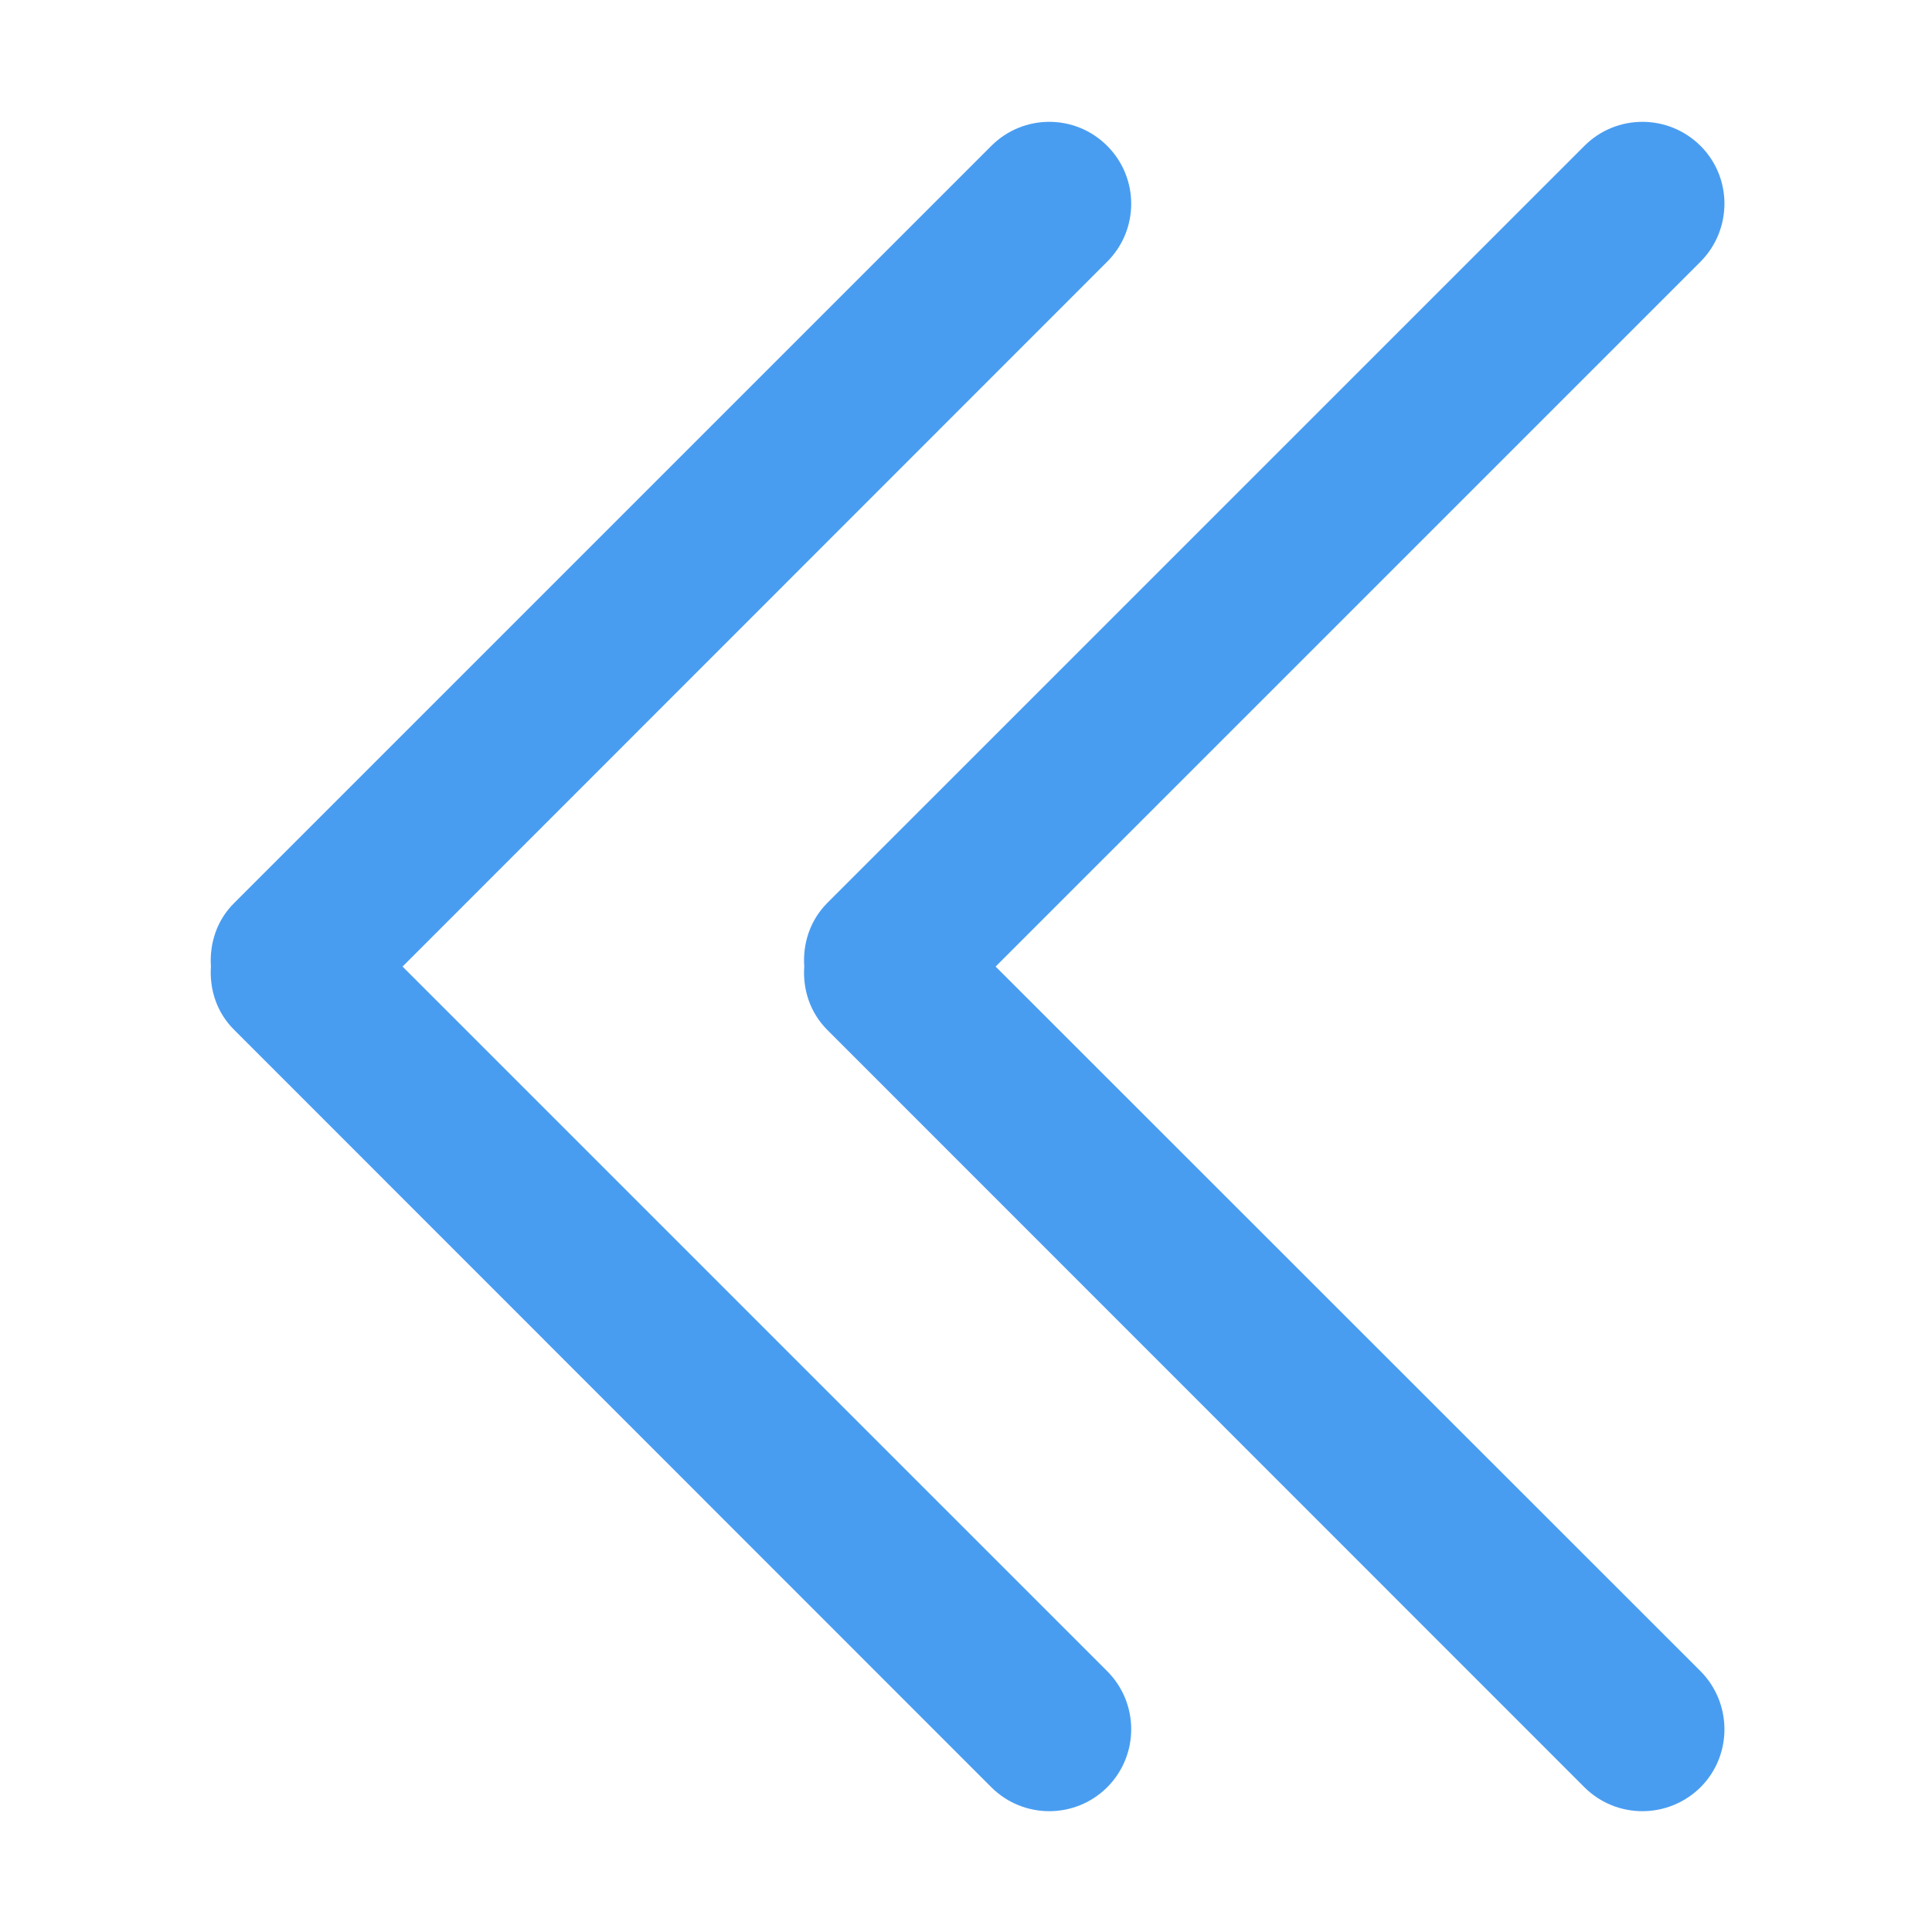
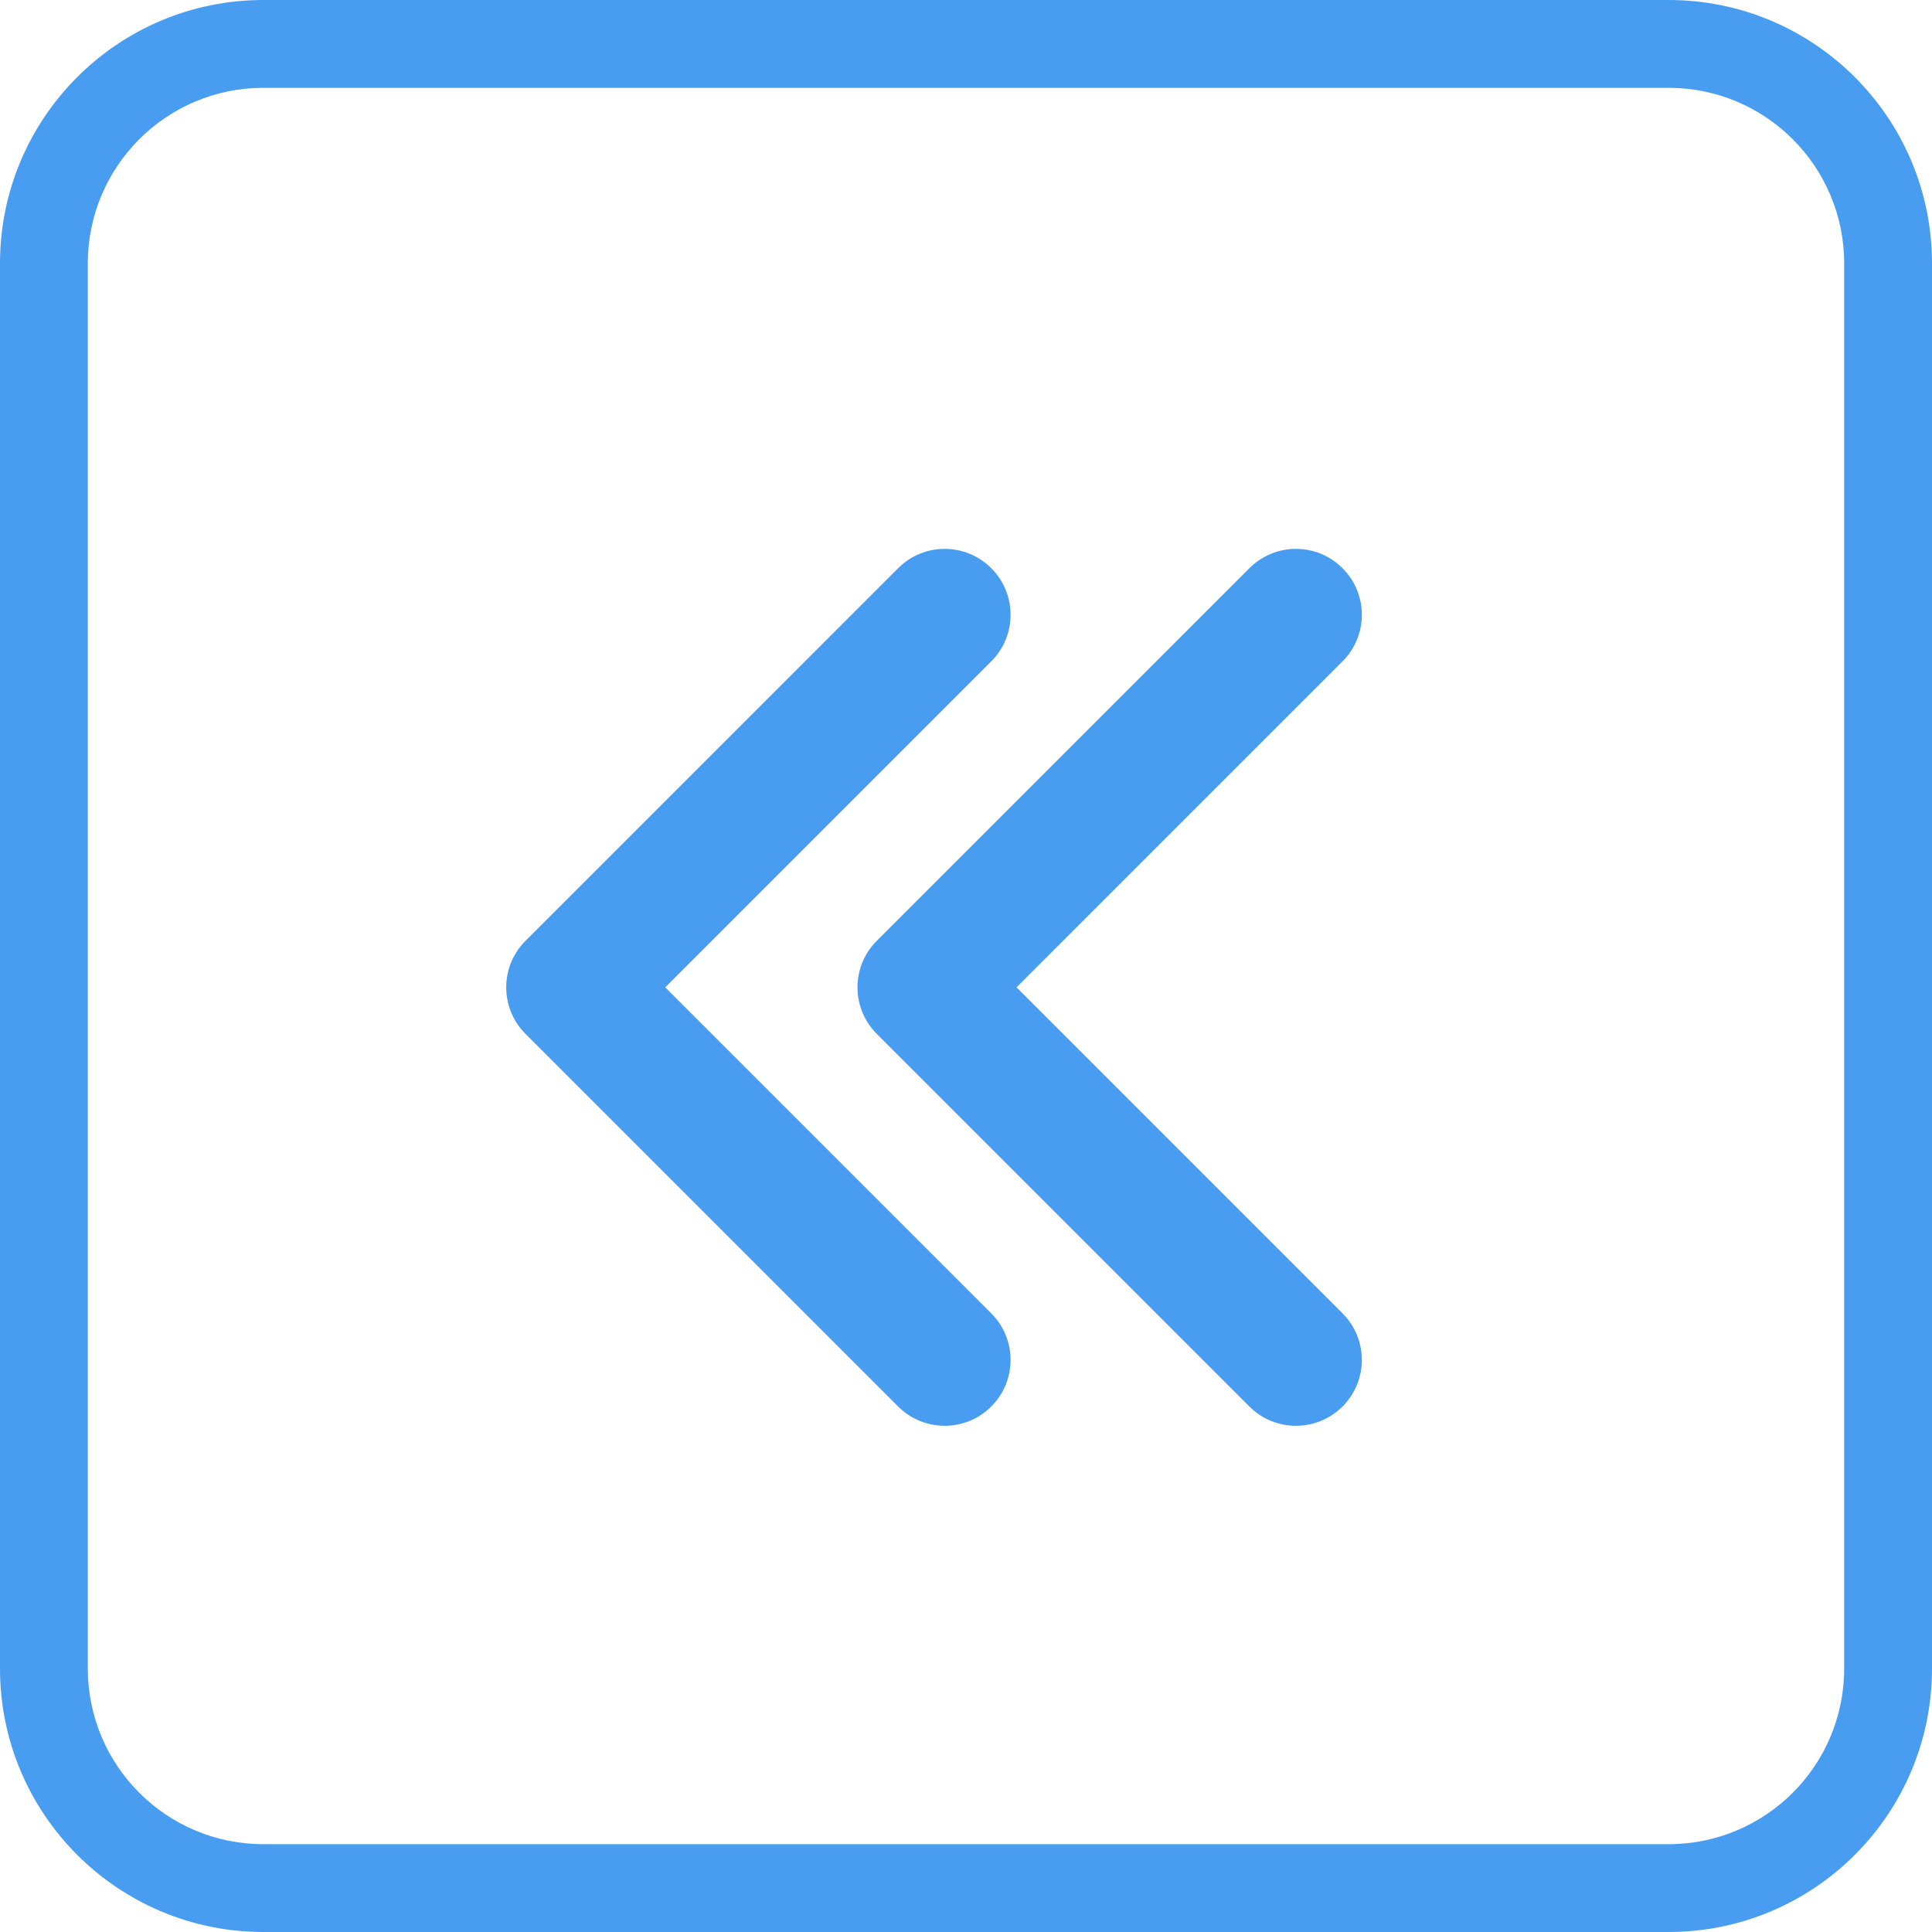
- <svg xmlns="http://www.w3.org/2000/svg" t="1481096182295" class="icon" style="" viewBox="0 0 1024 1024" version="1.1" p-id="2192" width="16" height="16">
-   <defs>
-     <style type="text/css" />
-   </defs>
-   <path d="M124.096 545.823l401.339 401.468c16.975 16.904 44.42 16.904 61.398 0 16.976-16.975 16.976-44.559 0-61.534l-373.472-373.456 373.472-373.599c16.976-16.976 16.976-44.421 0-61.397-16.976-16.975-44.423-16.975-61.398 0l-401.339 401.326c-9.338 9.267-13.086 21.573-12.31 33.669-0.776 12.021 2.972 24.26 12.31 33.525zM426.27 512.299c-0.85 12.022 2.968 24.261 12.165 33.524l401.342 401.467c16.975 16.904 44.418 16.904 61.537 0 16.975-16.975 16.833-44.559 0-61.534l-373.614-373.456 373.614-373.598c16.833-16.976 16.976-44.421 0-61.397-17.119-16.975-44.561-16.976-61.537 0l-401.342 401.326c-9.197 9.266-13.015 21.572-12.165 33.67z" fill="#499DF1" p-id="2193" />
+ <svg xmlns="http://www.w3.org/2000/svg" width="22px" height="22px" viewBox="0 0 22 22" version="1.1">
+   <defs />
+   <g id="Page-1" stroke="none" stroke-width="1" fill="none" fill-rule="evenodd">
+     <g id="工位选择" transform="translate(-960, -673)" fill-rule="nonzero" fill="#499DF1">
+       <g transform="translate(628, 157)" id="编号范围">
+         <g transform="translate(60, 255)">
+           <g id="左全" transform="translate(283, 272) scale(-1, 1) translate(-283, -272) translate(272, 261)">
+             <path d="M3,1 C1.895,1 1,1.895 1,3 L1,19 C1,20.105 1.895,21 3,21 L19,21 C20.105,21 21,20.105 21,19 L21,3 C21,1.895 20.105,1 19,1 L3,1 Z M3,0 L19,0 C20.657,-3.04359188e-16 22,1.343 22,3 L22,19 C22,20.657 20.657,22 19,22 L3,22 C1.343,22 2.02906125e-16,20.657 0,19 L0,3 C-2.02906125e-16,1.343 1.343,3.04359188e-16 3,0 Z" id="Rectangle-18" />
+             <path d="M9.493,8.993 L9.493,14.243 C9.493,14.657 9.828,14.993 10.243,14.993 C10.657,14.993 10.993,14.657 10.993,14.243 L10.993,8.243 C10.993,7.828 10.657,7.493 10.243,7.493 L4.243,7.493 C3.828,7.493 3.493,7.828 3.493,8.243 C3.493,8.657 3.828,8.993 4.243,8.993 L9.493,8.993 Z" id="Rectangle-13" transform="translate(7.242641, 11.24264) rotate(-315) translate(-7.242641, -11.24264) " />
+             <path d="M13.493,8.993 L13.493,14.243 C13.493,14.657 13.828,14.993 14.243,14.993 C14.657,14.993 14.993,14.657 14.993,14.243 L14.993,8.243 C14.993,7.828 14.657,7.493 14.243,7.493 L8.243,7.493 C7.828,7.493 7.493,7.828 7.493,8.243 C7.493,8.657 7.828,8.993 8.243,8.993 L13.493,8.993 Z" id="Rectangle-13-Copy" transform="translate(11.24264, 11.24264) rotate(-315) translate(-11.24264, -11.24264) " />
+           </g>
+         </g>
+       </g>
+     </g>
+   </g>
</svg>
